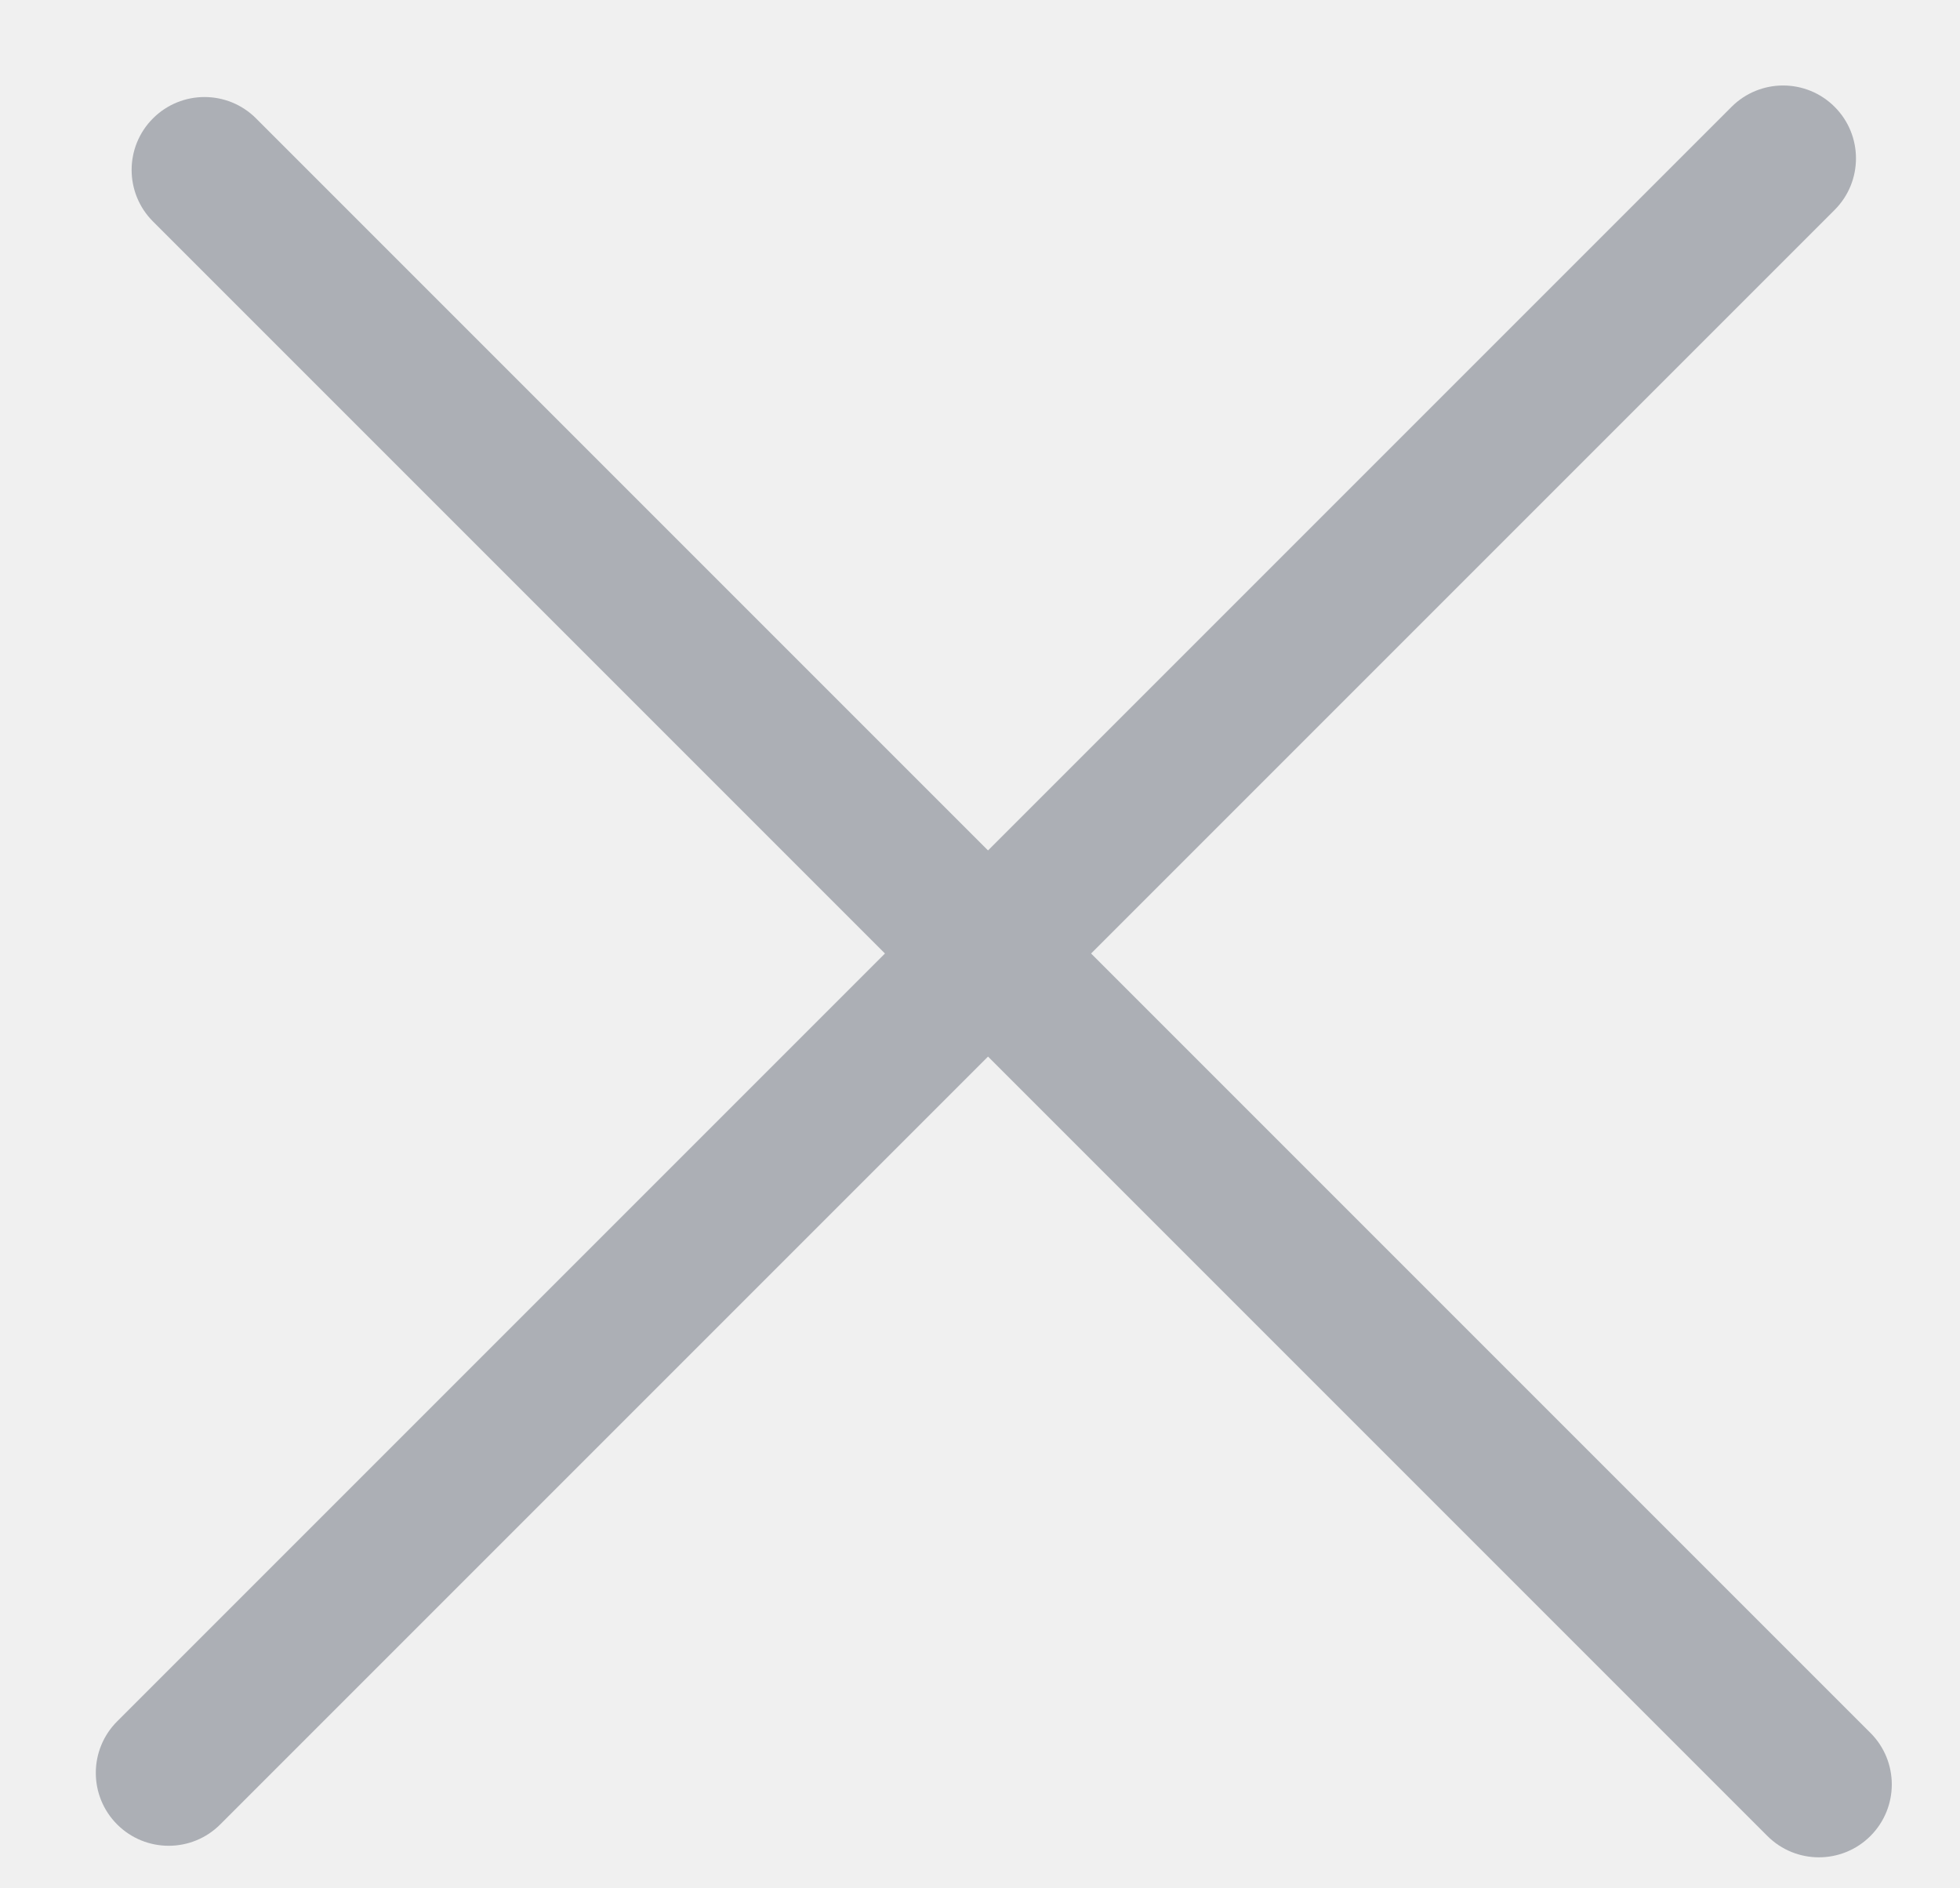
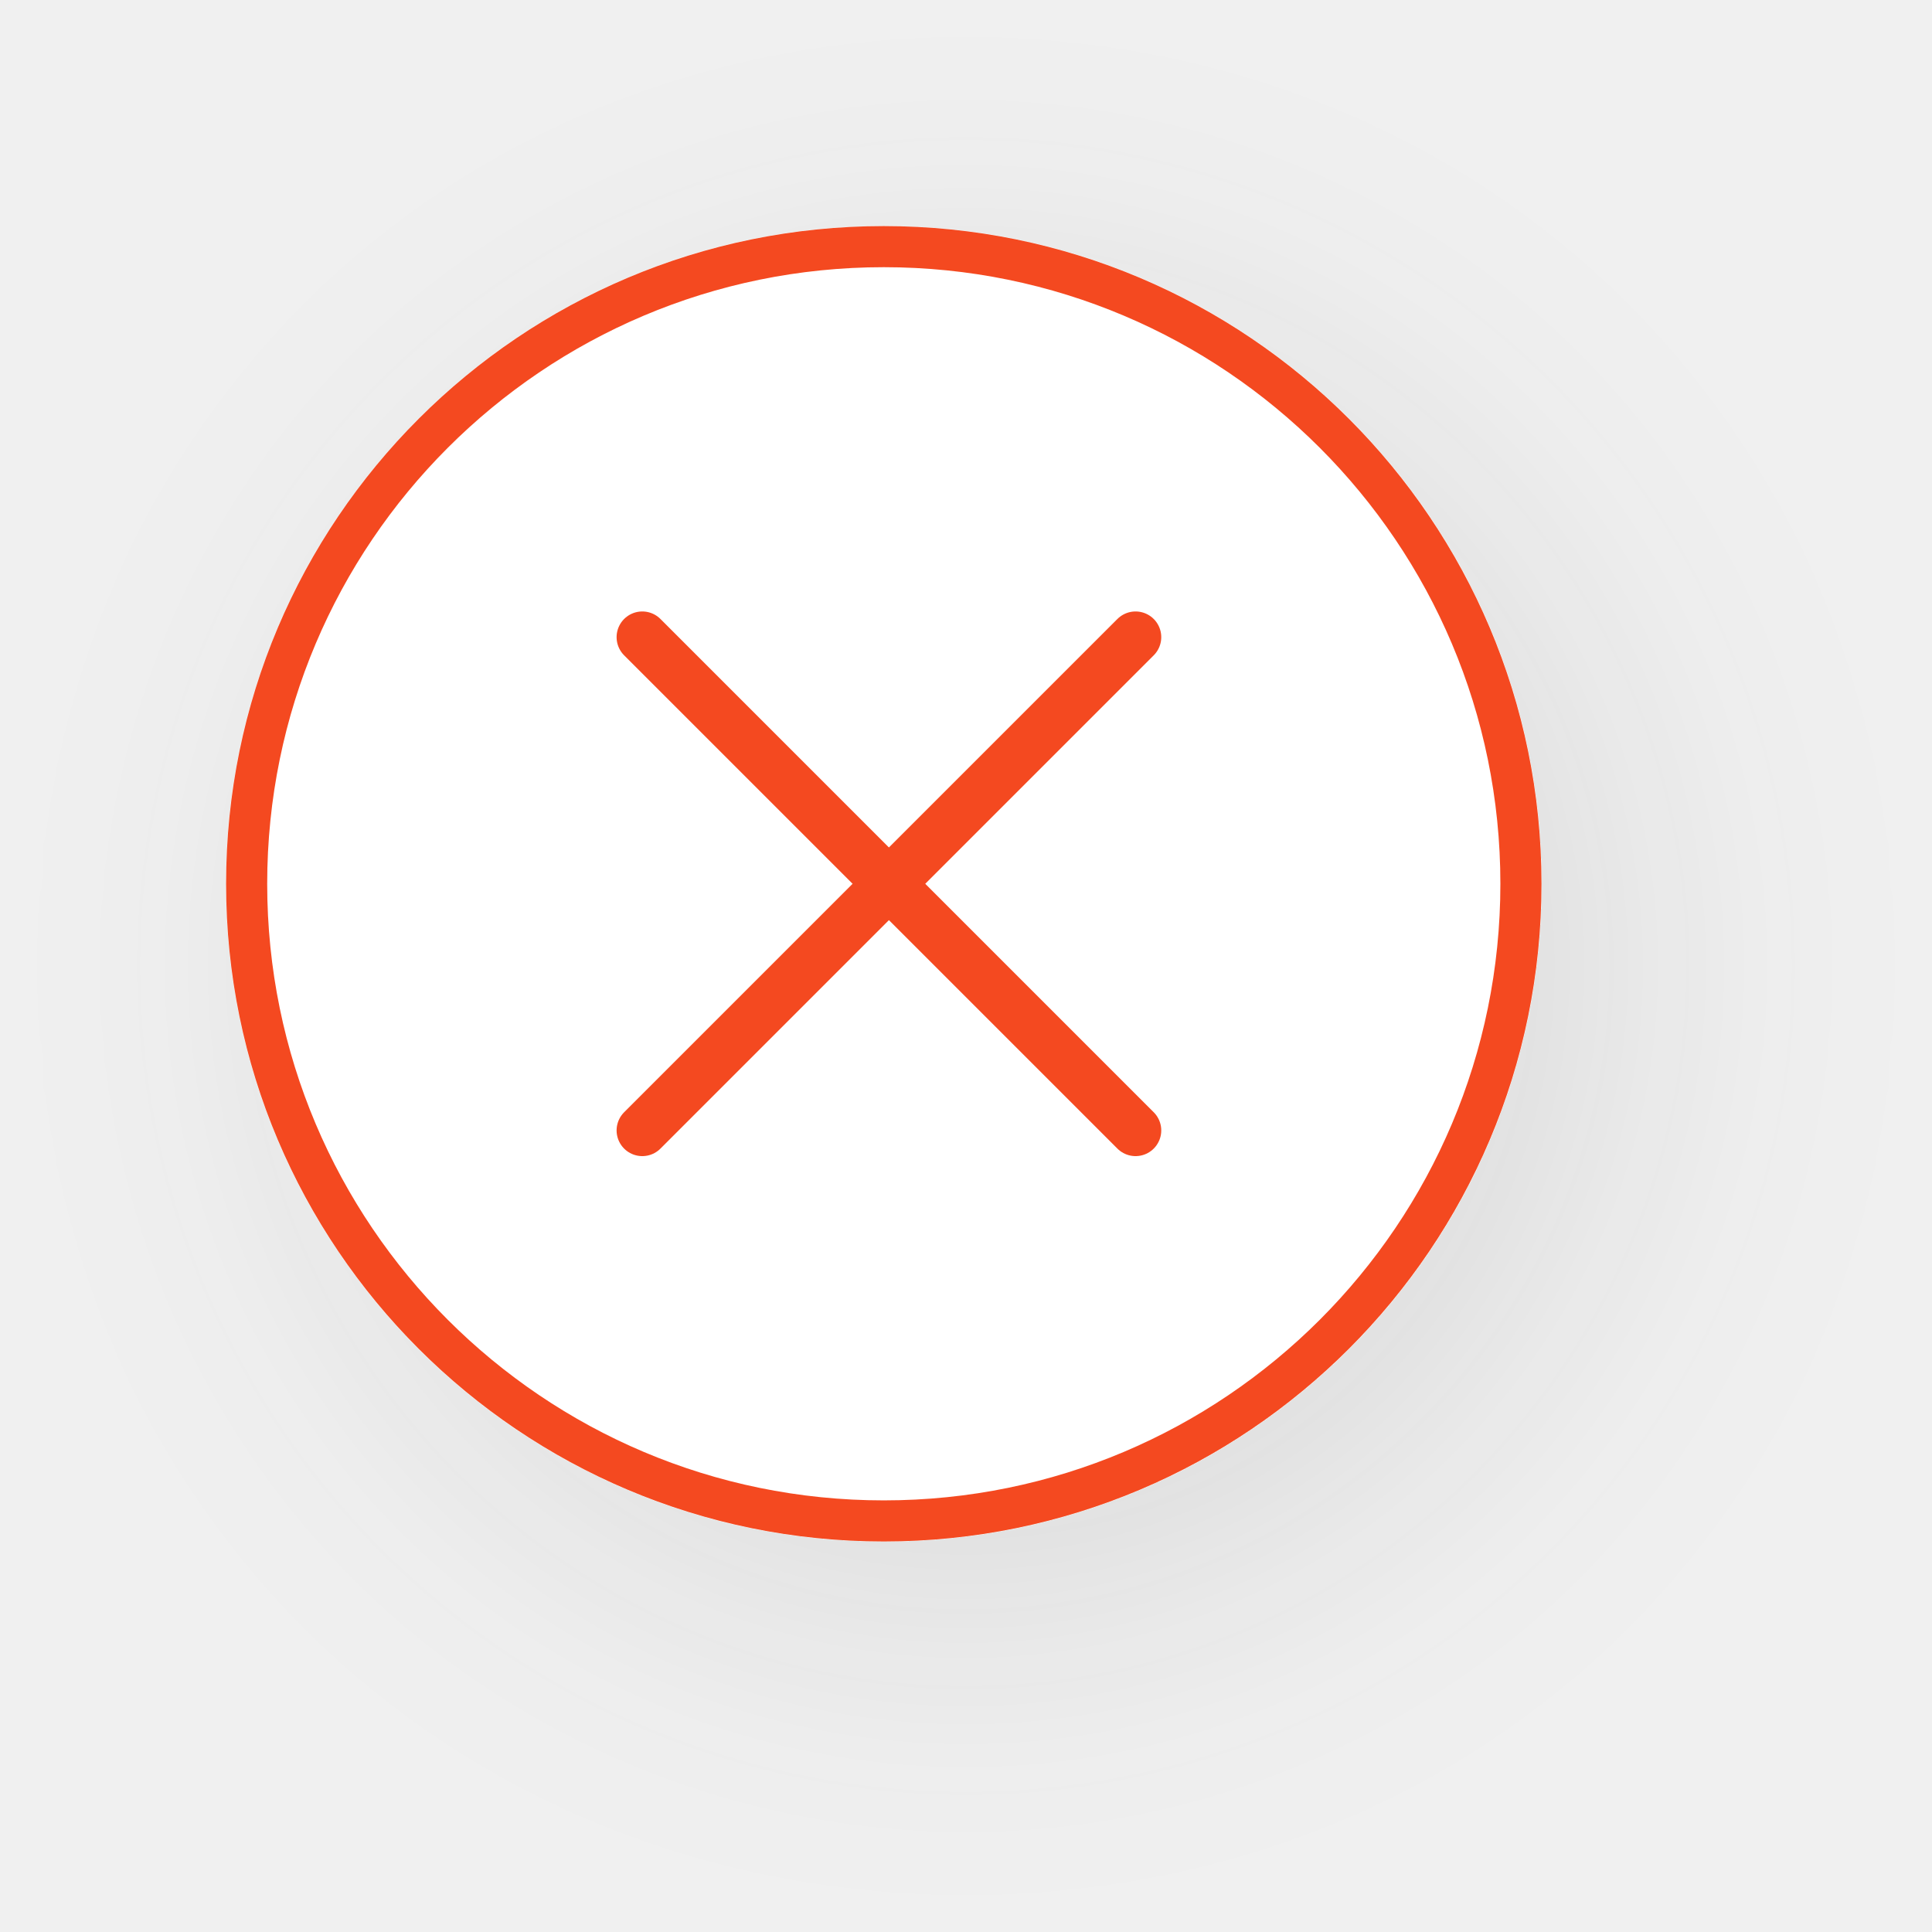
- <svg xmlns="http://www.w3.org/2000/svg" width="27" height="26" viewBox="0 0 27 26" fill="none">
-   <rect x="0.904" y="24.421" width="33.459" height="2.008" rx="1.004" transform="rotate(-45 0.903809 24.421)" fill="#ACAFB5" />
-   <rect x="2.817" y="0.921" width="33.459" height="2.008" rx="1.004" transform="rotate(45 2.81738 0.921143)" fill="#ACAFB5" />
+ <svg xmlns="http://www.w3.org/2000/svg" width="94" height="94" viewBox="0 0 94 94" fill="none">
+   <g filter="url(#filter0_d_877_1009)">
+     <g filter="url(#filter1_b_877_1009)">
+       <rect x="11" y="11" width="64" height="64" rx="32" fill="white" />
+       <rect x="12" y="12" width="62" height="62" rx="31" stroke="#F44920" stroke-width="2" />
+     </g>
+     <path d="M31.25 55L55.25 31" stroke="#F44920" stroke-width="2.5" stroke-linecap="round" />
+     <path d="M55.25 55L31.25 31" stroke="#F44920" stroke-width="2.5" stroke-linecap="round" />
+   </g>
+   <defs>
+     <filter id="filter0_d_877_1009" x="0.7" y="0.7" width="92.6" height="92.6" filterUnits="userSpaceOnUse" color-interpolation-filters="sRGB">
+       <feFlood flood-opacity="0" result="BackgroundImageFix" />
+       <feColorMatrix in="SourceAlpha" type="matrix" values="0 0 0 0 0 0 0 0 0 0 0 0 0 0 0 0 0 0 127 0" result="hardAlpha" />
+       <feOffset dx="4" dy="4" />
+       <feGaussianBlur stdDeviation="7.15" />
+       <feComposite in2="hardAlpha" operator="out" />
+       <feColorMatrix type="matrix" values="0 0 0 0 0.196 0 0 0 0 0.196 0 0 0 0 0.196 0 0 0 0.1 0" />
+       <feBlend mode="normal" in2="BackgroundImageFix" result="effect1_dropShadow_877_1009" />
+       <feBlend mode="normal" in="SourceGraphic" in2="effect1_dropShadow_877_1009" result="shape" />
+     </filter>
+     <filter id="filter1_b_877_1009" x="-32.4" y="-32.4" width="150.8" height="150.8" filterUnits="userSpaceOnUse" color-interpolation-filters="sRGB">
+       <feFlood flood-opacity="0" result="BackgroundImageFix" />
+       <feGaussianBlur in="BackgroundImageFix" stdDeviation="21.7" />
+       <feComposite in2="SourceAlpha" operator="in" result="effect1_backgroundBlur_877_1009" />
+       <feBlend mode="normal" in="SourceGraphic" in2="effect1_backgroundBlur_877_1009" result="shape" />
+     </filter>
+   </defs>
</svg>
